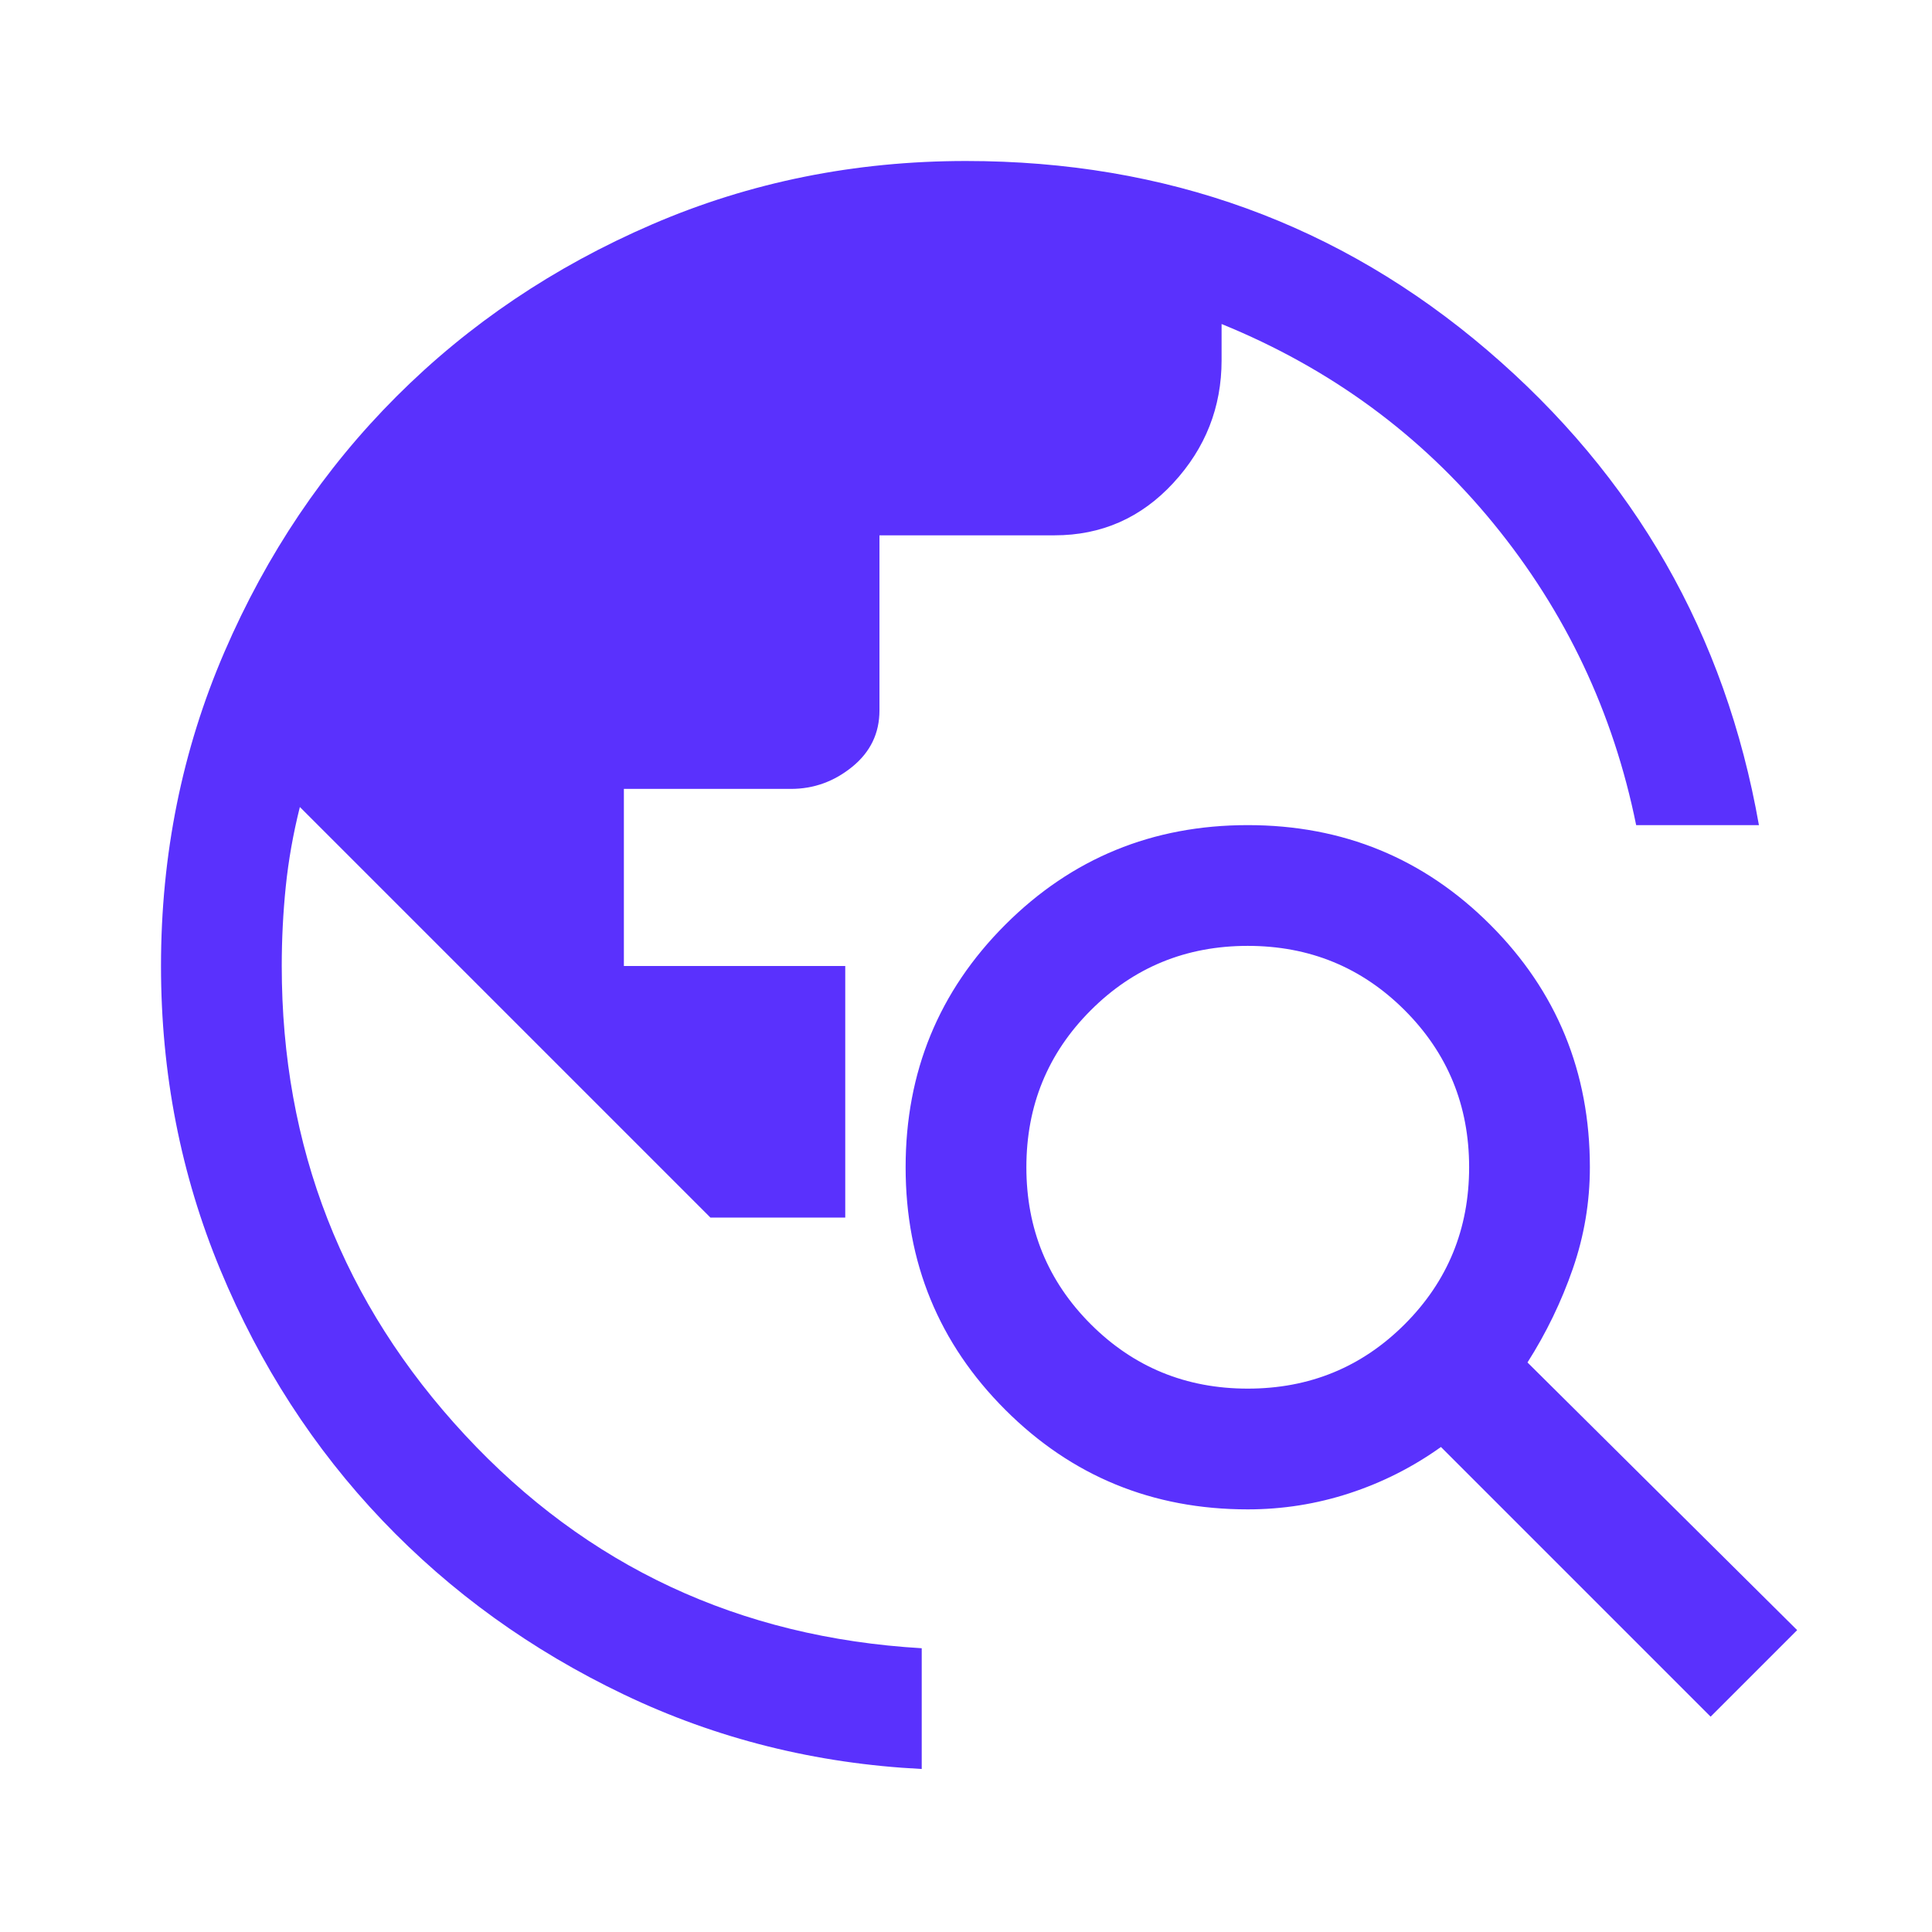
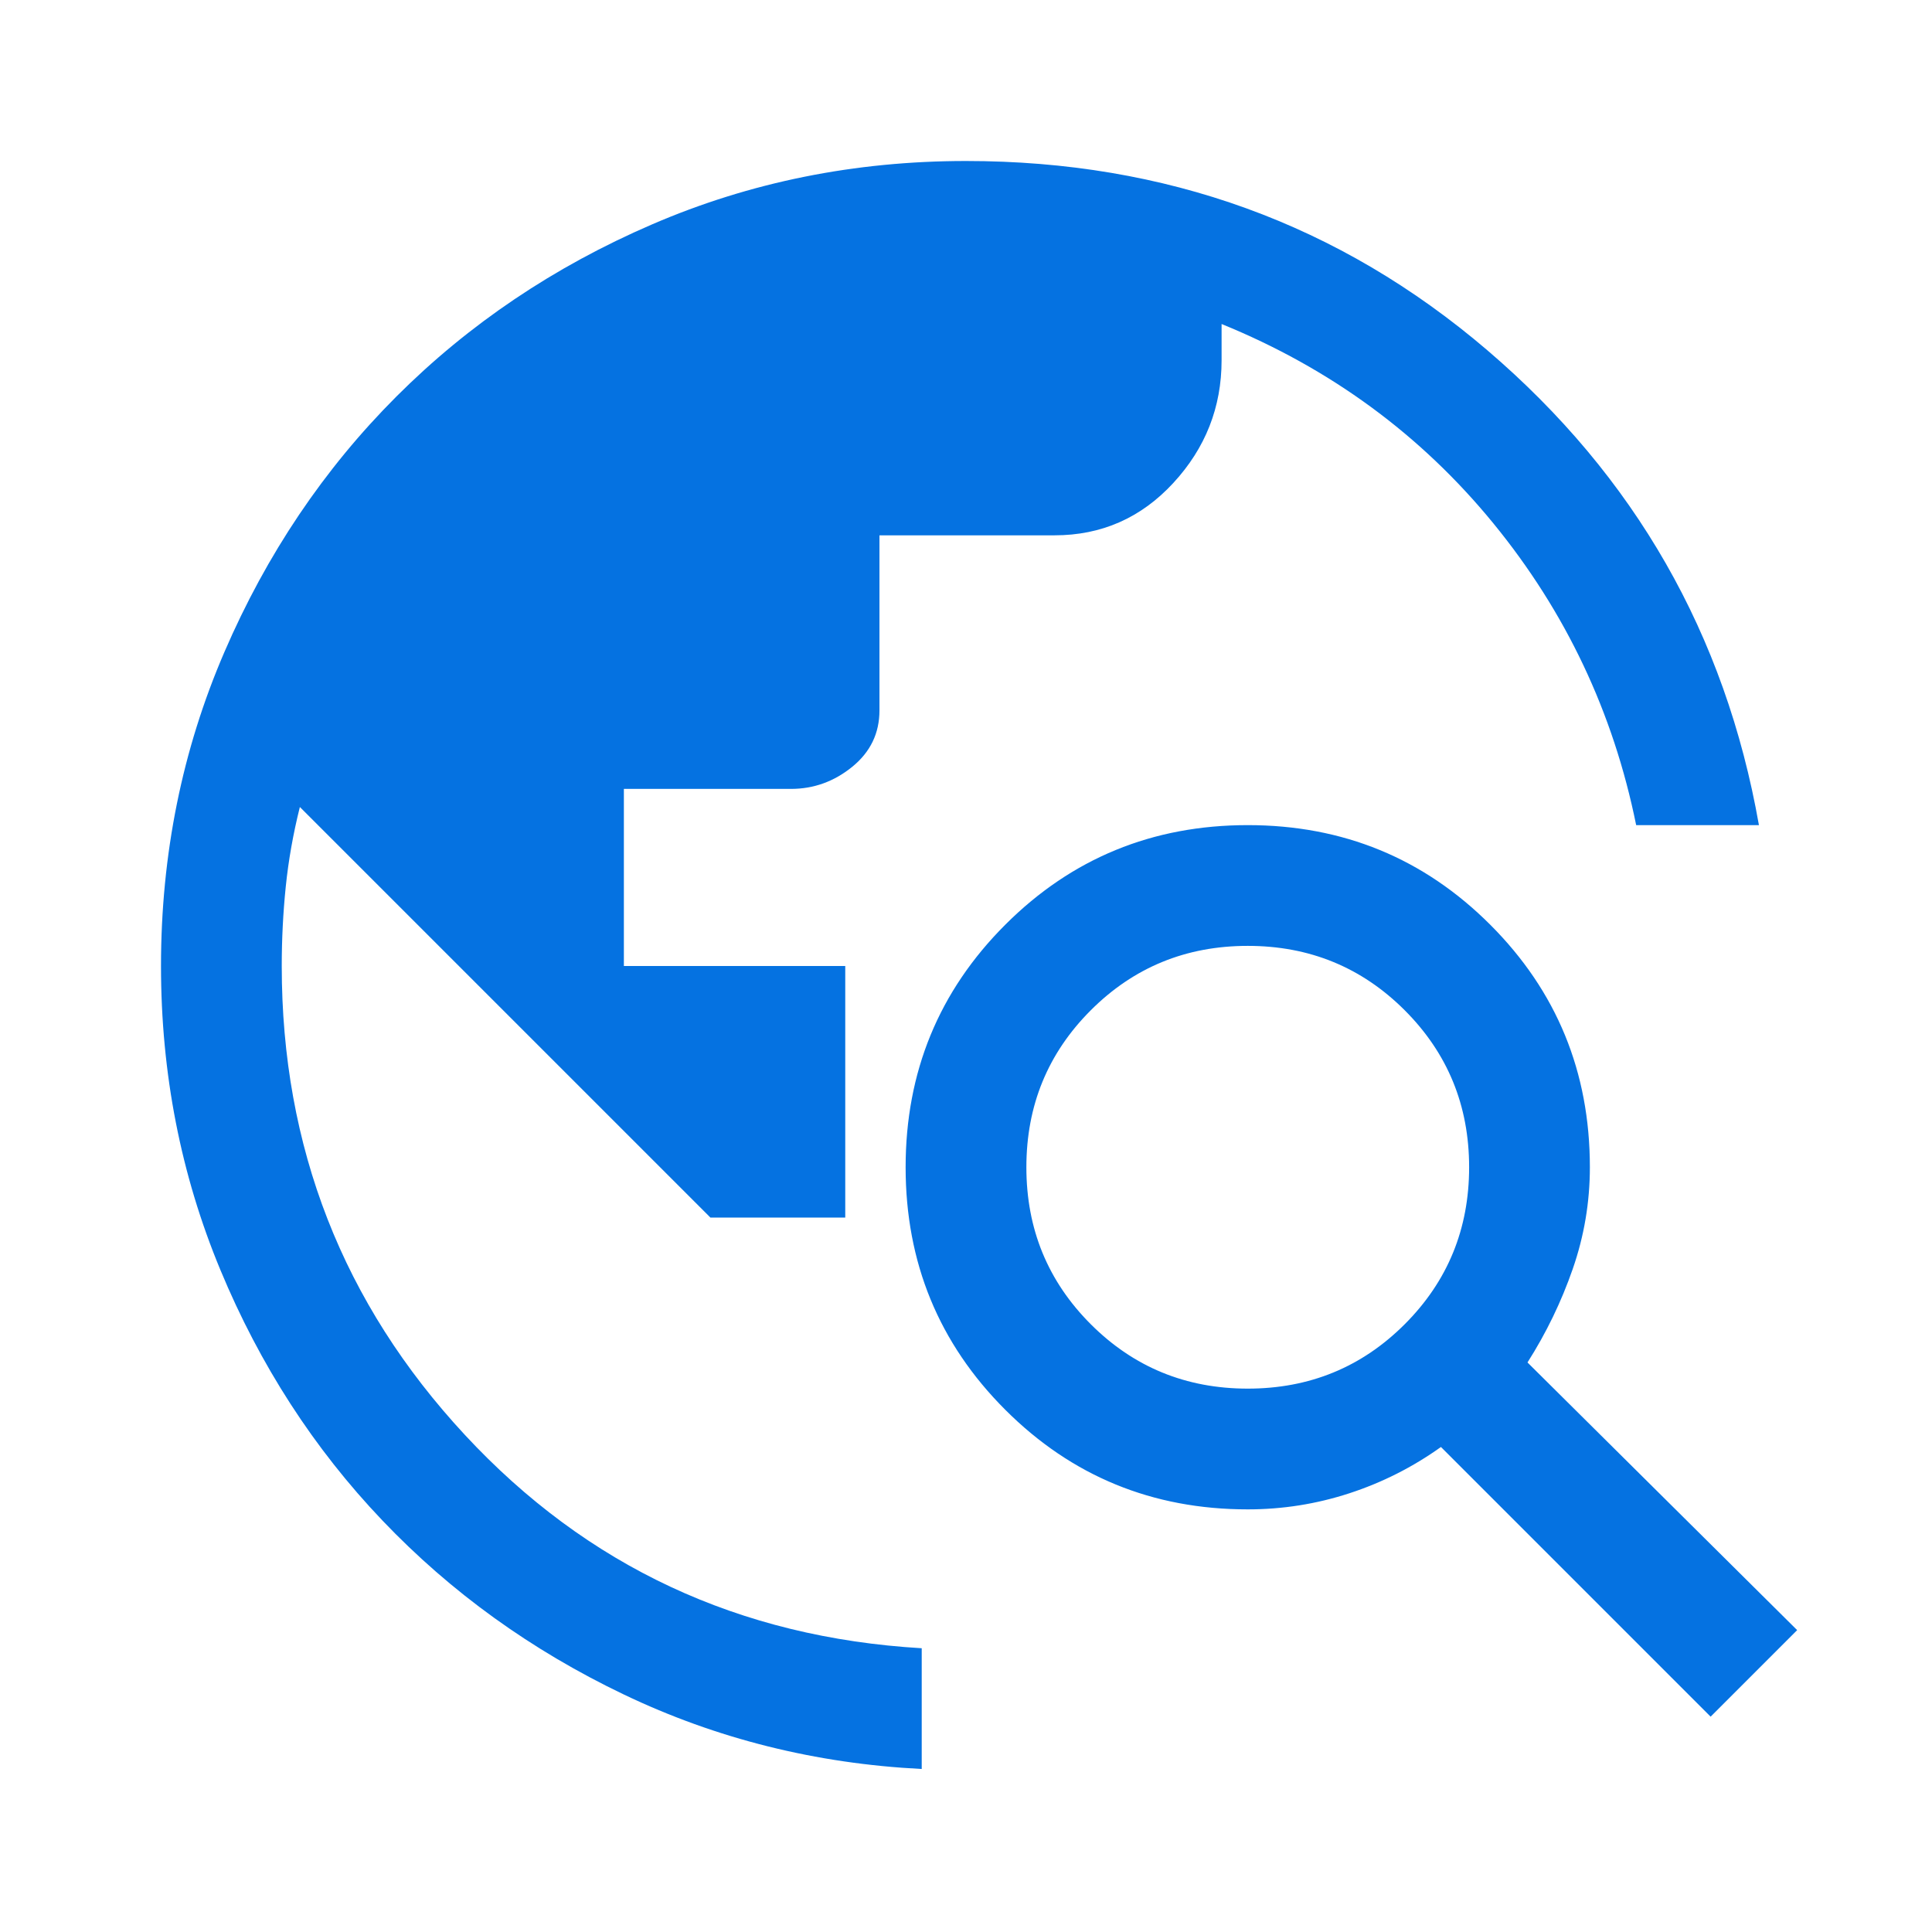
<svg xmlns="http://www.w3.org/2000/svg" height="48" width="48">
-   <path style="fill:#5a31fd;" d="M22.9 43.95Q18.95 43.75 15.5 42.1Q12.05 40.45 9.5 37.775Q6.95 35.1 5.475 31.55Q4 28 4 24Q4 19.85 5.575 16.2Q7.15 12.55 9.85 9.85Q12.55 7.15 16.2 5.575Q19.85 4 24 4Q31.45 4 36.95 8.7Q42.45 13.4 43.7 20.5H40.65Q39.8 16.3 37.1 13Q34.4 9.7 30.35 8.05V8.95Q30.35 10.7 29.15 12Q27.95 13.3 26.2 13.3H21.85V17.65Q21.85 18.5 21.175 19.05Q20.5 19.6 19.65 19.6H15.5V24H21V30.25H17.65L7.45 20.05Q7.2 21.05 7.1 22.025Q7 23 7 24Q7 30.75 11.55 35.65Q16.1 40.55 22.9 40.95ZM42.5 42.65 35.8 35.95Q34.75 36.7 33.525 37.1Q32.3 37.5 31 37.5Q27.45 37.5 24.975 35.025Q22.5 32.55 22.5 29Q22.5 25.45 24.975 22.975Q27.45 20.5 31 20.5Q34.55 20.5 37.025 22.975Q39.5 25.45 39.5 29Q39.5 30.3 39.075 31.525Q38.65 32.75 37.95 33.85L44.65 40.5ZM31 34.5Q33.3 34.5 34.9 32.9Q36.5 31.3 36.5 29Q36.5 26.7 34.9 25.1Q33.3 23.5 31 23.5Q28.7 23.5 27.1 25.1Q25.5 26.7 25.5 29Q25.5 31.3 27.1 32.9Q28.7 34.5 31 34.5Z" />
+   <path style="fill:#0572e1;" d="M22.9 43.95Q18.95 43.75 15.5 42.1Q12.05 40.45 9.5 37.775Q6.95 35.1 5.475 31.55Q4 28 4 24Q4 19.85 5.575 16.2Q7.15 12.55 9.85 9.85Q12.55 7.15 16.2 5.575Q19.85 4 24 4Q31.45 4 36.95 8.7Q42.45 13.4 43.7 20.5H40.65Q39.8 16.3 37.1 13Q34.4 9.7 30.35 8.05V8.95Q30.35 10.7 29.15 12Q27.95 13.3 26.2 13.3H21.85V17.65Q21.85 18.5 21.175 19.05Q20.5 19.6 19.65 19.6H15.5V24H21V30.25H17.65L7.45 20.05Q7.2 21.05 7.1 22.025Q7 23 7 24Q7 30.75 11.55 35.65Q16.1 40.55 22.9 40.95ZM42.5 42.65 35.8 35.95Q34.75 36.7 33.525 37.1Q32.3 37.5 31 37.5Q27.45 37.5 24.975 35.025Q22.5 32.55 22.5 29Q22.5 25.45 24.975 22.975Q27.45 20.5 31 20.5Q34.55 20.5 37.025 22.975Q39.5 25.45 39.5 29Q39.5 30.3 39.075 31.525Q38.65 32.75 37.95 33.85L44.65 40.5ZM31 34.5Q33.3 34.5 34.9 32.9Q36.5 31.3 36.5 29Q36.5 26.7 34.9 25.1Q33.3 23.5 31 23.5Q28.7 23.5 27.1 25.1Q25.5 26.7 25.5 29Q25.5 31.3 27.1 32.9Q28.7 34.5 31 34.5Z" />
</svg>
